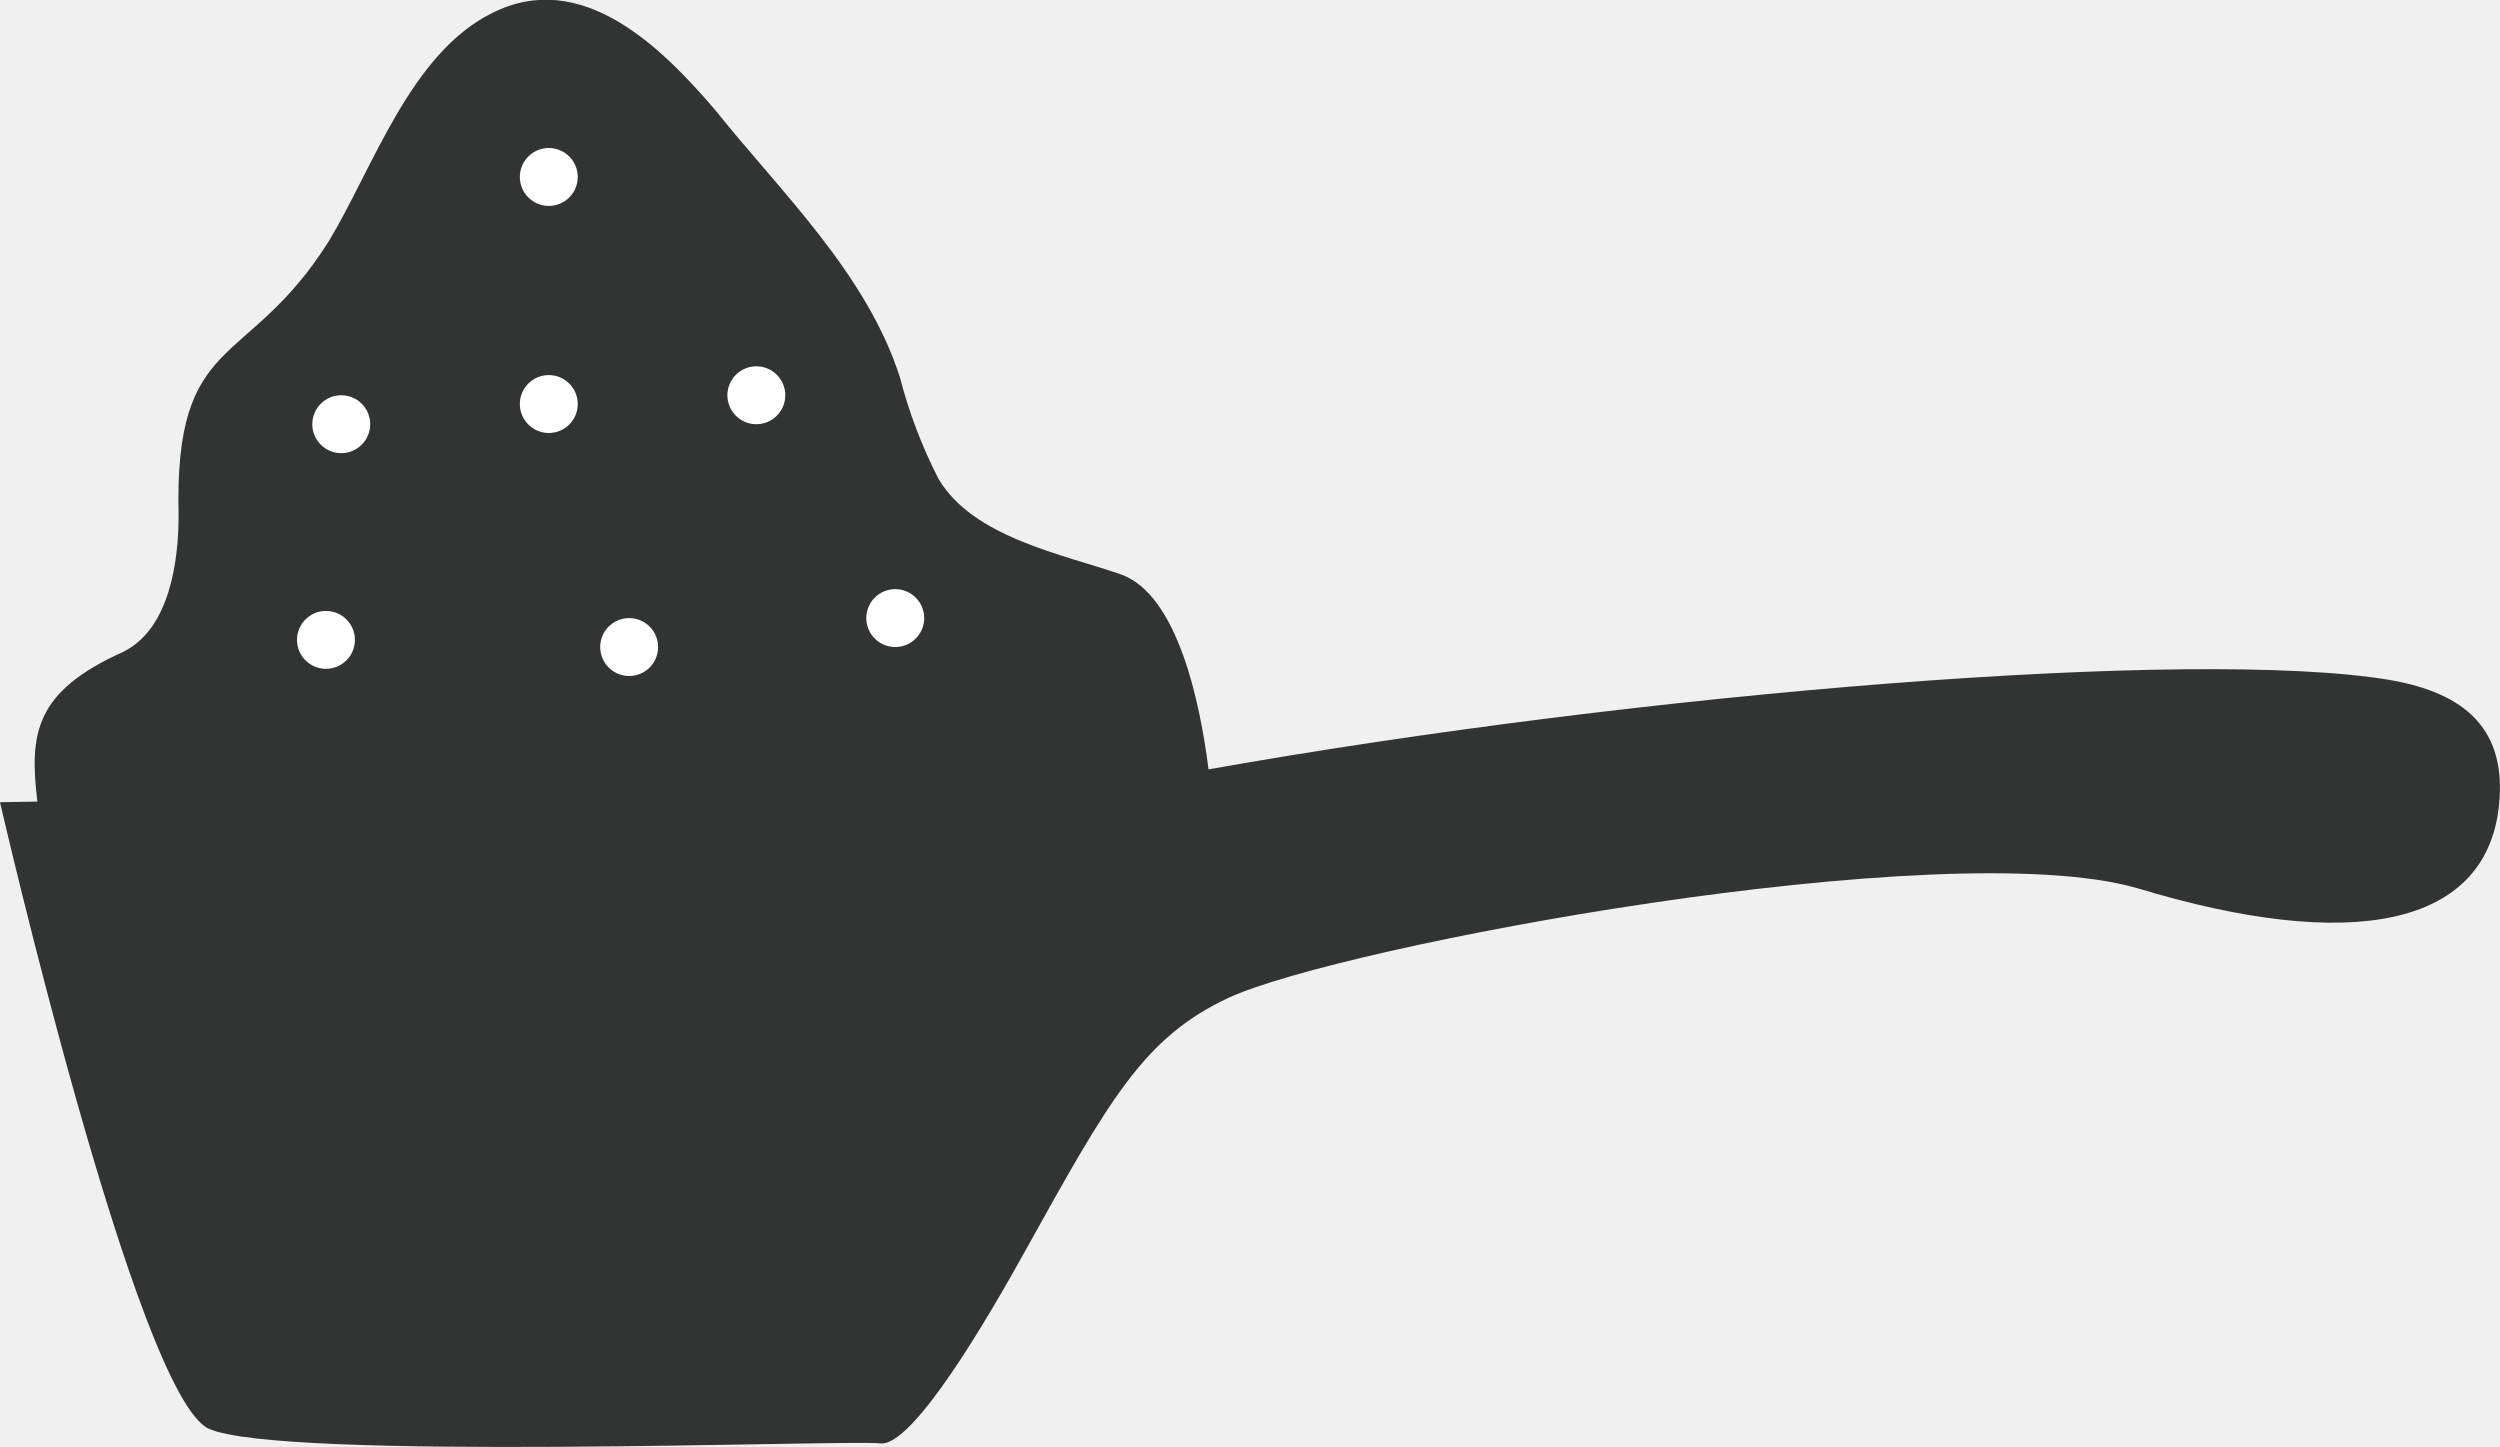
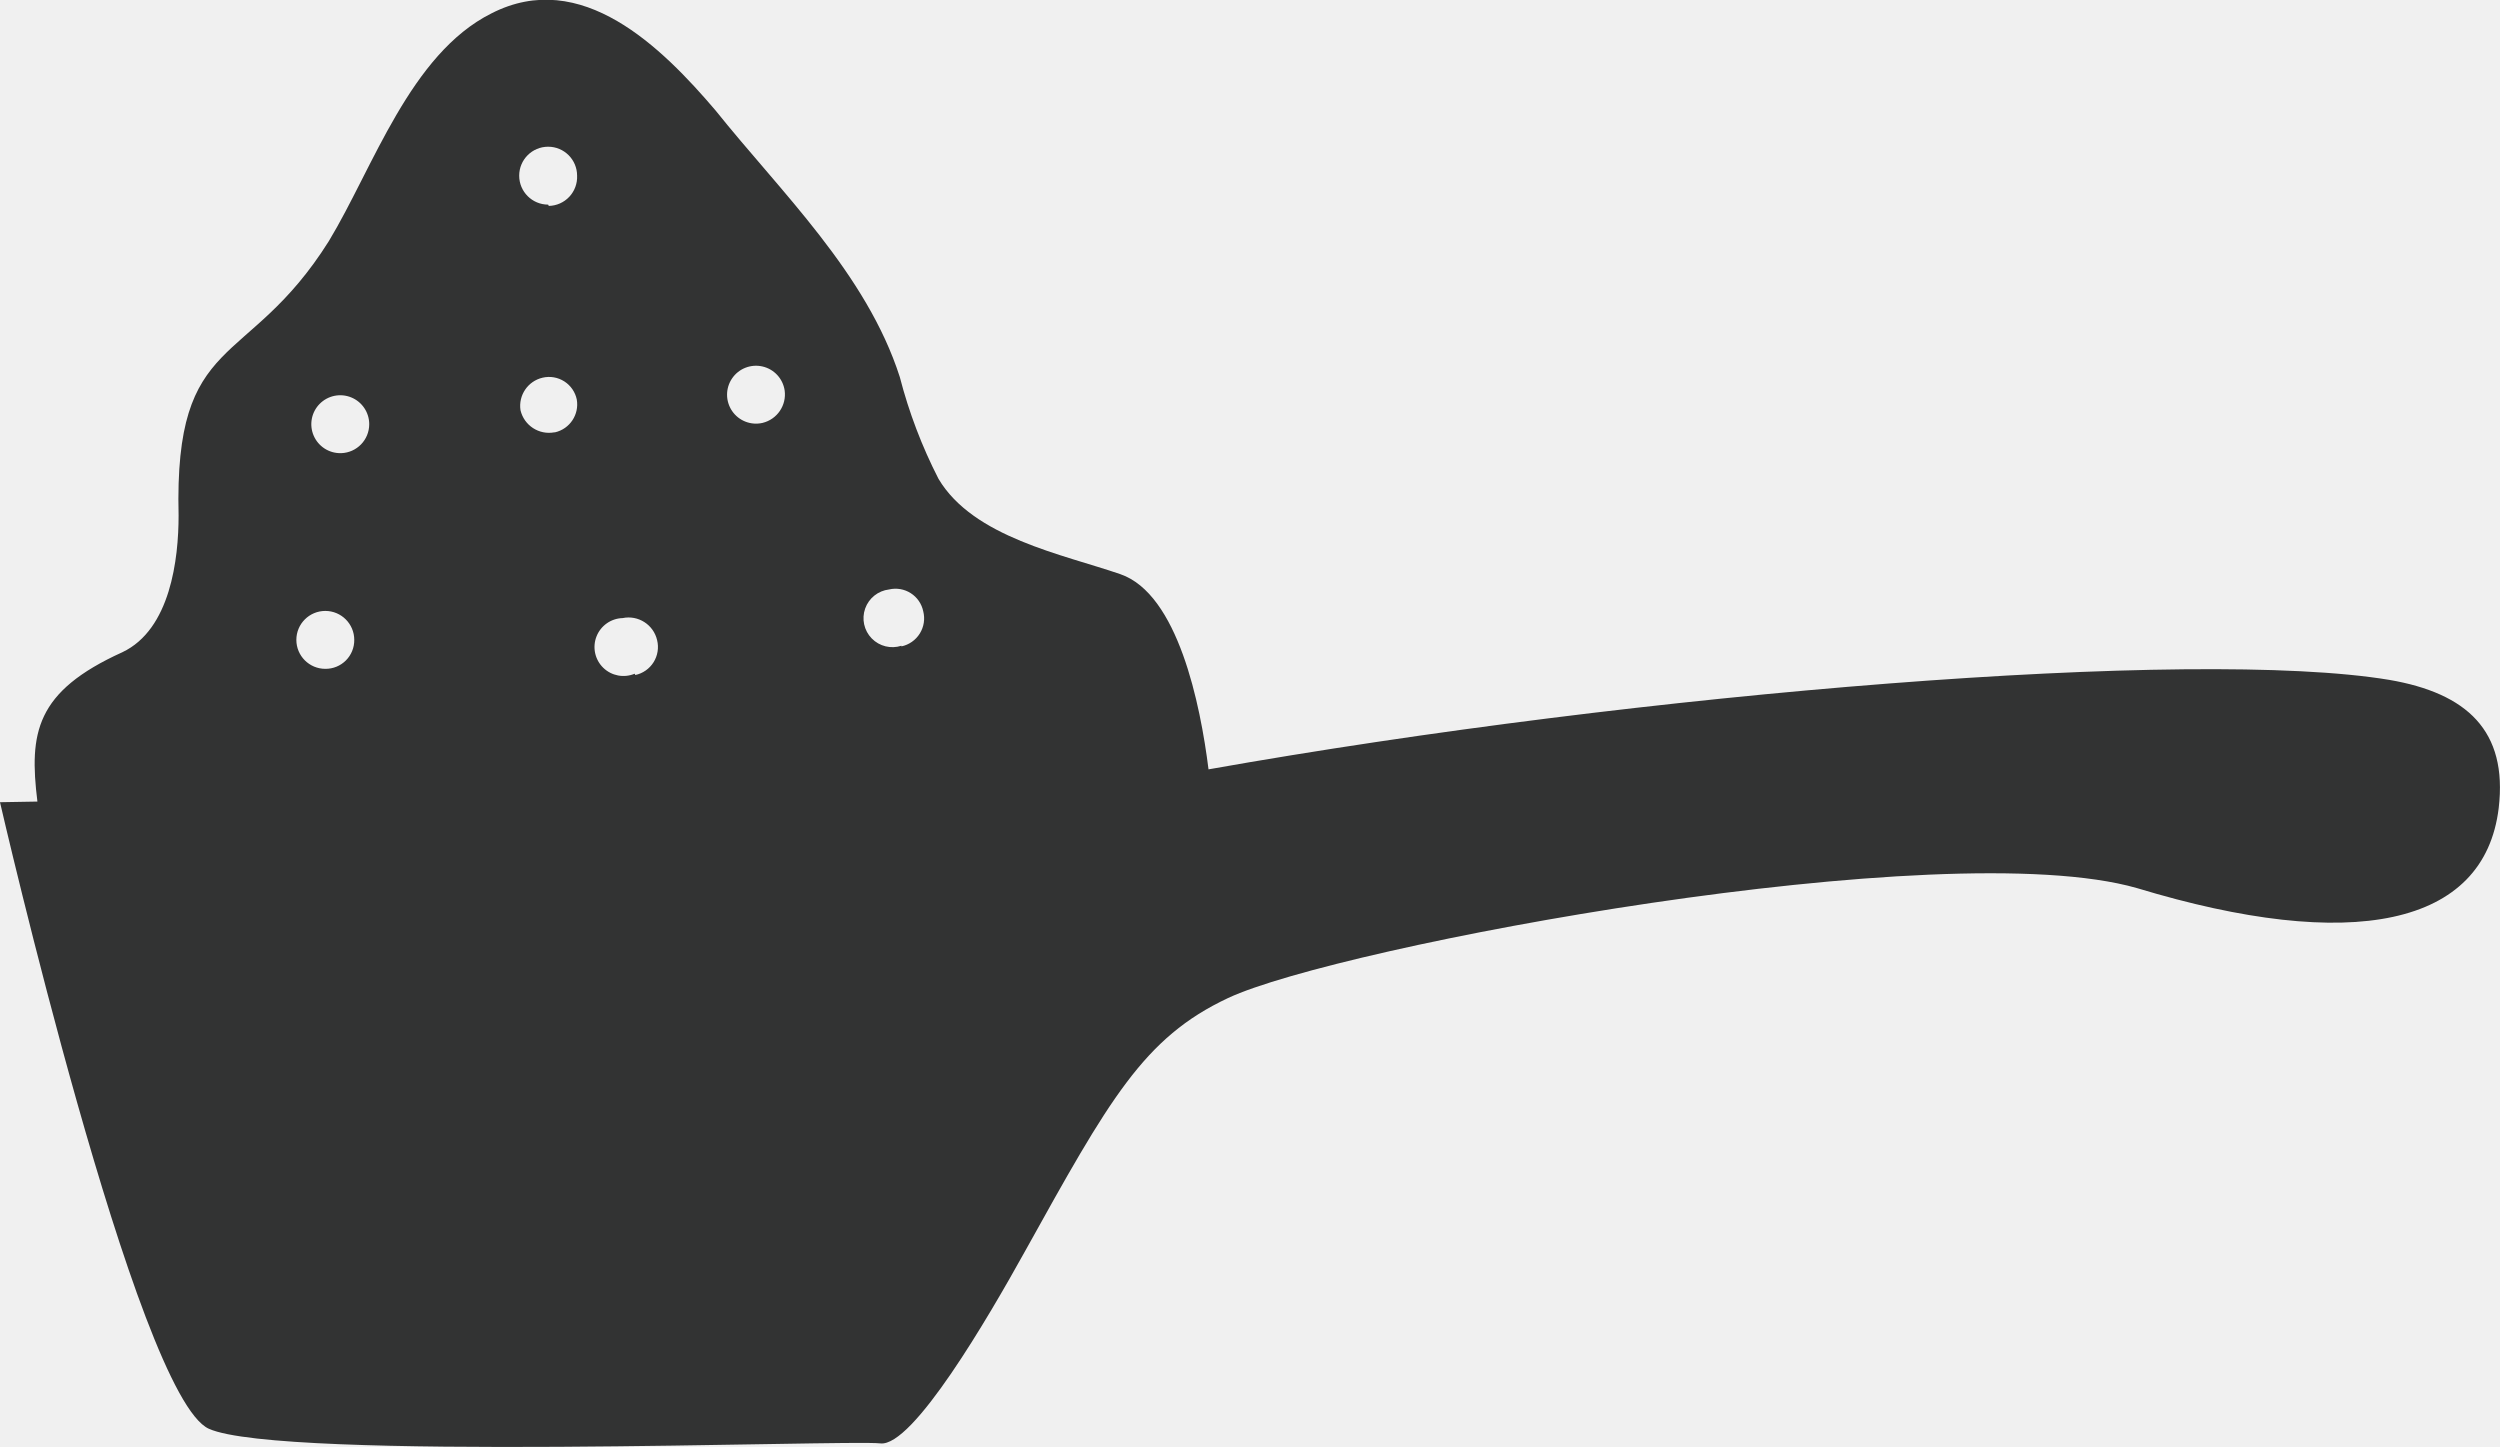
<svg xmlns="http://www.w3.org/2000/svg" viewBox="0 0 76.85 44.48">
  <defs>
-     <style>.cls-1{fill:#323333;}.cls-2{fill:#fff;}</style>
+     <style>.cls-1{fill:#323333;}</style>
  </defs>
  <g id="Layer_2" data-name="Layer 2">
-     <g id="Layer_1-2" data-name="Layer 1">
-       <path class="cls-1" d="M73.45,20.9c-6-1-22.94.38-36.3,2.75-.25-2-.94-5.39-2.71-6s-4.53-1.13-5.59-2.93a15.18,15.18,0,0,1-1.19-3.13C26.64,8.41,24,5.9,22,3.4,20.34,1.45,17.87-1,15.11.41c-2.5,1.25-3.64,4.75-5,7-2.51,4-4.76,2.75-4.62,8.44,0,1.33-.25,3.5-1.73,4.2C1.09,21.26.89,22.53,1.15,24.64L0,24.66S4.2,42.92,6.42,43.92s19.64.33,20.64.45,3.33-3.89,4.44-5.89c2.6-4.68,3.65-6.58,6.25-7.8,3.39-1.59,22-5.08,27.94-3.38,6.6,2,10.68,1.18,11.12-2.46C77.09,22.46,75.83,21.31,73.45,20.9Z" />
-       <circle class="cls-2" cx="16.87" cy="5.44" r="0.89" />
-       <circle class="cls-2" cx="10.49" cy="13.04" r="0.89" />
-       <circle class="cls-2" cx="10.02" cy="19.67" r="0.89" />
-       <circle class="cls-2" cx="19.34" cy="19.89" r="0.89" />
-       <circle class="cls-2" cx="23.25" cy="12.15" r="0.89" />
-       <circle class="cls-2" cx="27.52" cy="19" r="0.89" />
-       <circle class="cls-2" cx="16.87" cy="12.42" r="0.89" />
+     <g id="Layer_4" data-name="Layer 4">
+       <path class="cls-1" d="M73.45,20.9c-6-1-22.94.38-36.3,2.75-.25-2-.94-5.39-2.71-6s-4.52-1.13-5.59-2.93a15.18,15.18,0,0,1-1.19-3.13C26.64,8.41,24,5.9,22,3.4,20.34,1.45,17.87-1,15.11.41c-2.5,1.25-3.64,4.75-5,7-2.51,4-4.76,2.75-4.62,8.44,0,1.33-.25,3.5-1.73,4.2C1.09,21.26.89,22.53,1.15,24.64L0,24.66S4.2,42.92,6.42,43.92s19.64.33,20.64.45,3.33-3.89,4.44-5.89c2.6-4.68,3.65-6.58,6.25-7.8,3.39-1.59,22-5.08,27.94-3.38,6.6,2,10.68,1.18,11.12-2.46C77.09,22.46,75.83,21.31,73.45,20.9ZM10,20.56a.89.89,0,1,1,.89-.89A.88.88,0,0,1,10,20.56Zm.47-6.63a.89.89,0,1,1,.88-.89A.89.89,0,0,1,10.49,13.93Zm6.57-.64A.9.9,0,0,1,16,12.61a.89.89,0,0,1,.68-1,.87.87,0,0,1,1.05.67A.88.88,0,0,1,17.06,13.29Zm-.19-7a.89.89,0,1,1,.89-.89A.89.89,0,0,1,16.87,6.33Zm2.66,14.42A.89.89,0,1,1,19.14,19a.9.9,0,0,1,1.06.68A.88.88,0,0,1,19.53,20.75ZM23.44,13A.89.89,0,1,1,24.12,12,.9.9,0,0,1,23.44,13Zm4.27,6.85a.89.89,0,1,1-.38-1.73.87.87,0,0,1,1.05.67A.88.88,0,0,1,27.71,19.87Z" />
    </g>
  </g>
</svg>
